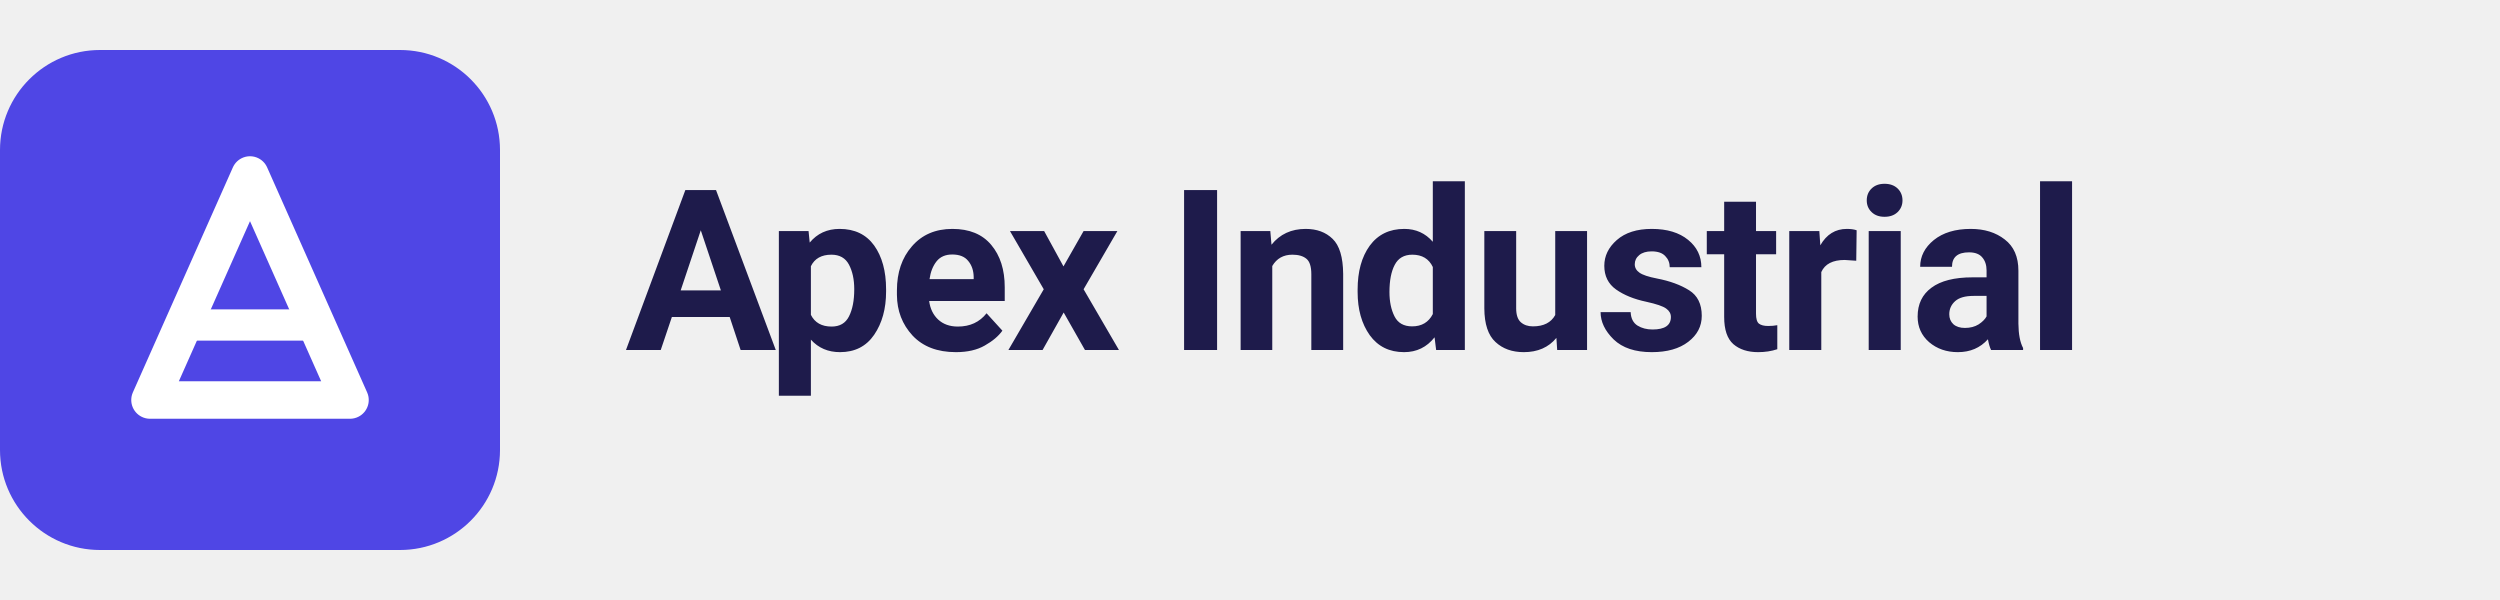
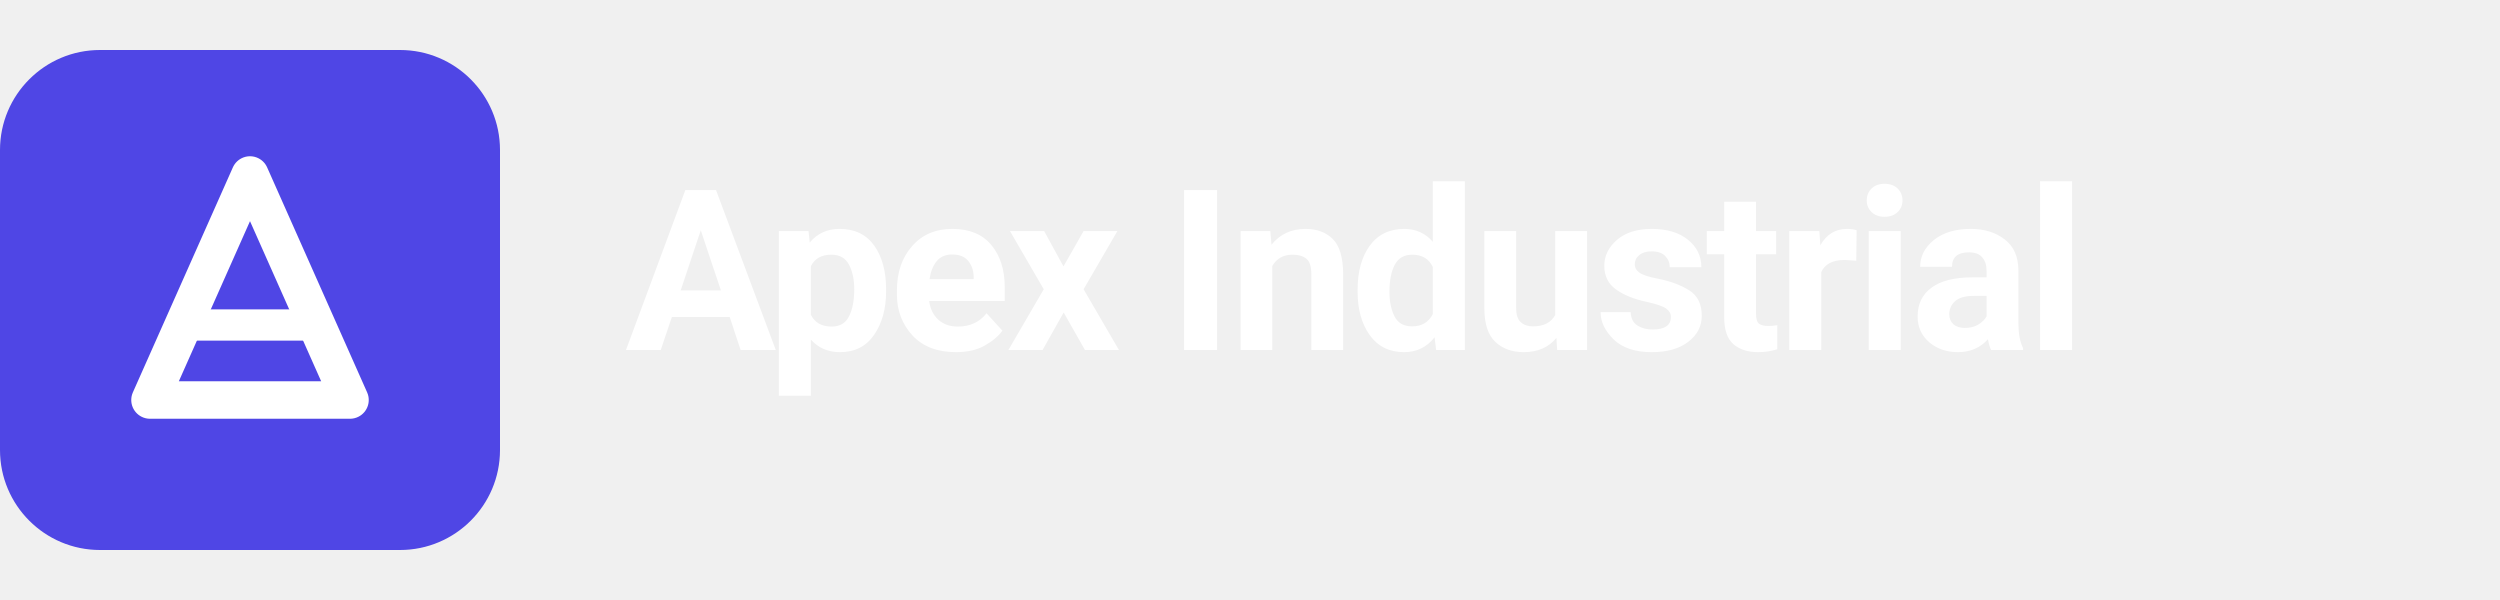
<svg xmlns="http://www.w3.org/2000/svg" viewBox="0 0 200 48" width="200" height="48">
  <rect width="40" height="40" rx="8" fill="#4f46e5" y="4" />
  <path d="M12 32 L20 14 L28 32 Z" fill="none" stroke="#ffffff" stroke-width="3" stroke-linejoin="round" />
  <line x1="15" y1="26" x2="25" y2="26" stroke="#ffffff" stroke-width="2.5" />
-   <text x="50" y="28" font-family="-apple-system, BlinkMacSystemFont, 'Segoe UI', Roboto, sans-serif" font-size="18" font-weight="700" fill="#1e1b4b" letter-spacing="-0.02em">Apex Industrial</text>
+   <text x="50" y="28" font-family="-apple-system, BlinkMacSystemFont, 'Segoe UI', Roboto, sans-serif" font-size="18" font-weight="700" fill="#ffffff" letter-spacing="-0.02em">Apex Industrial</text>
</svg>
